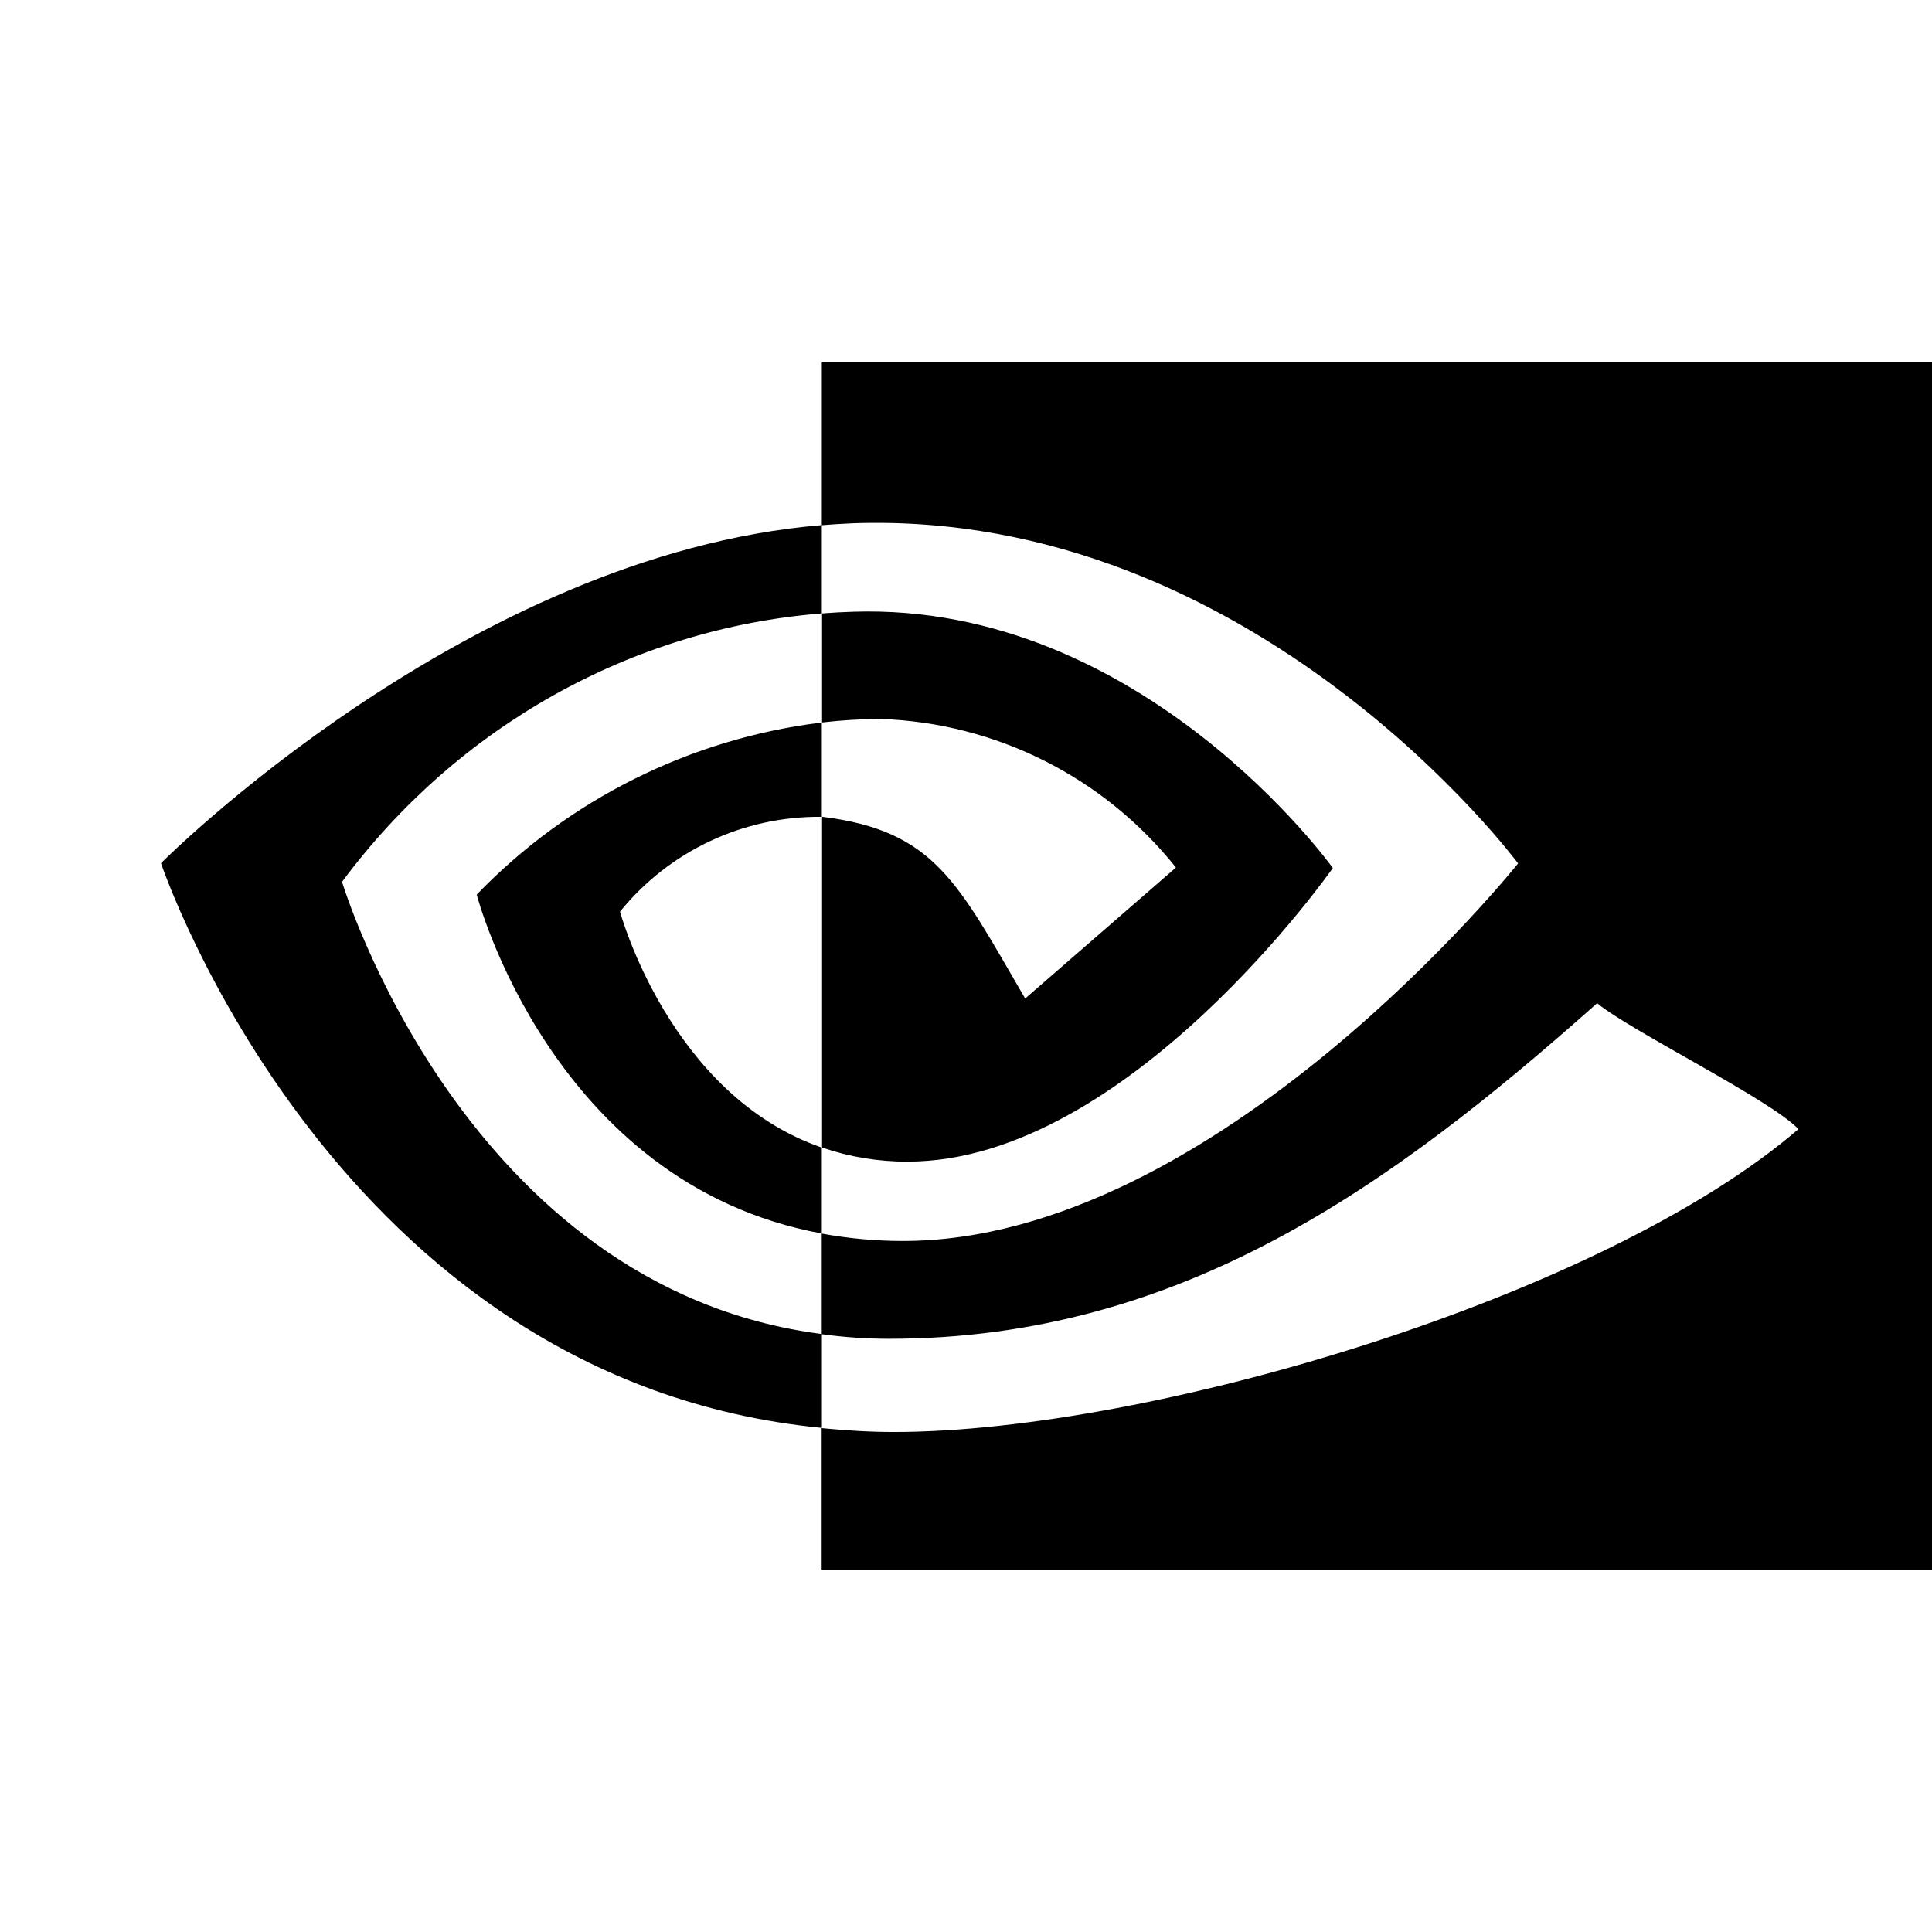
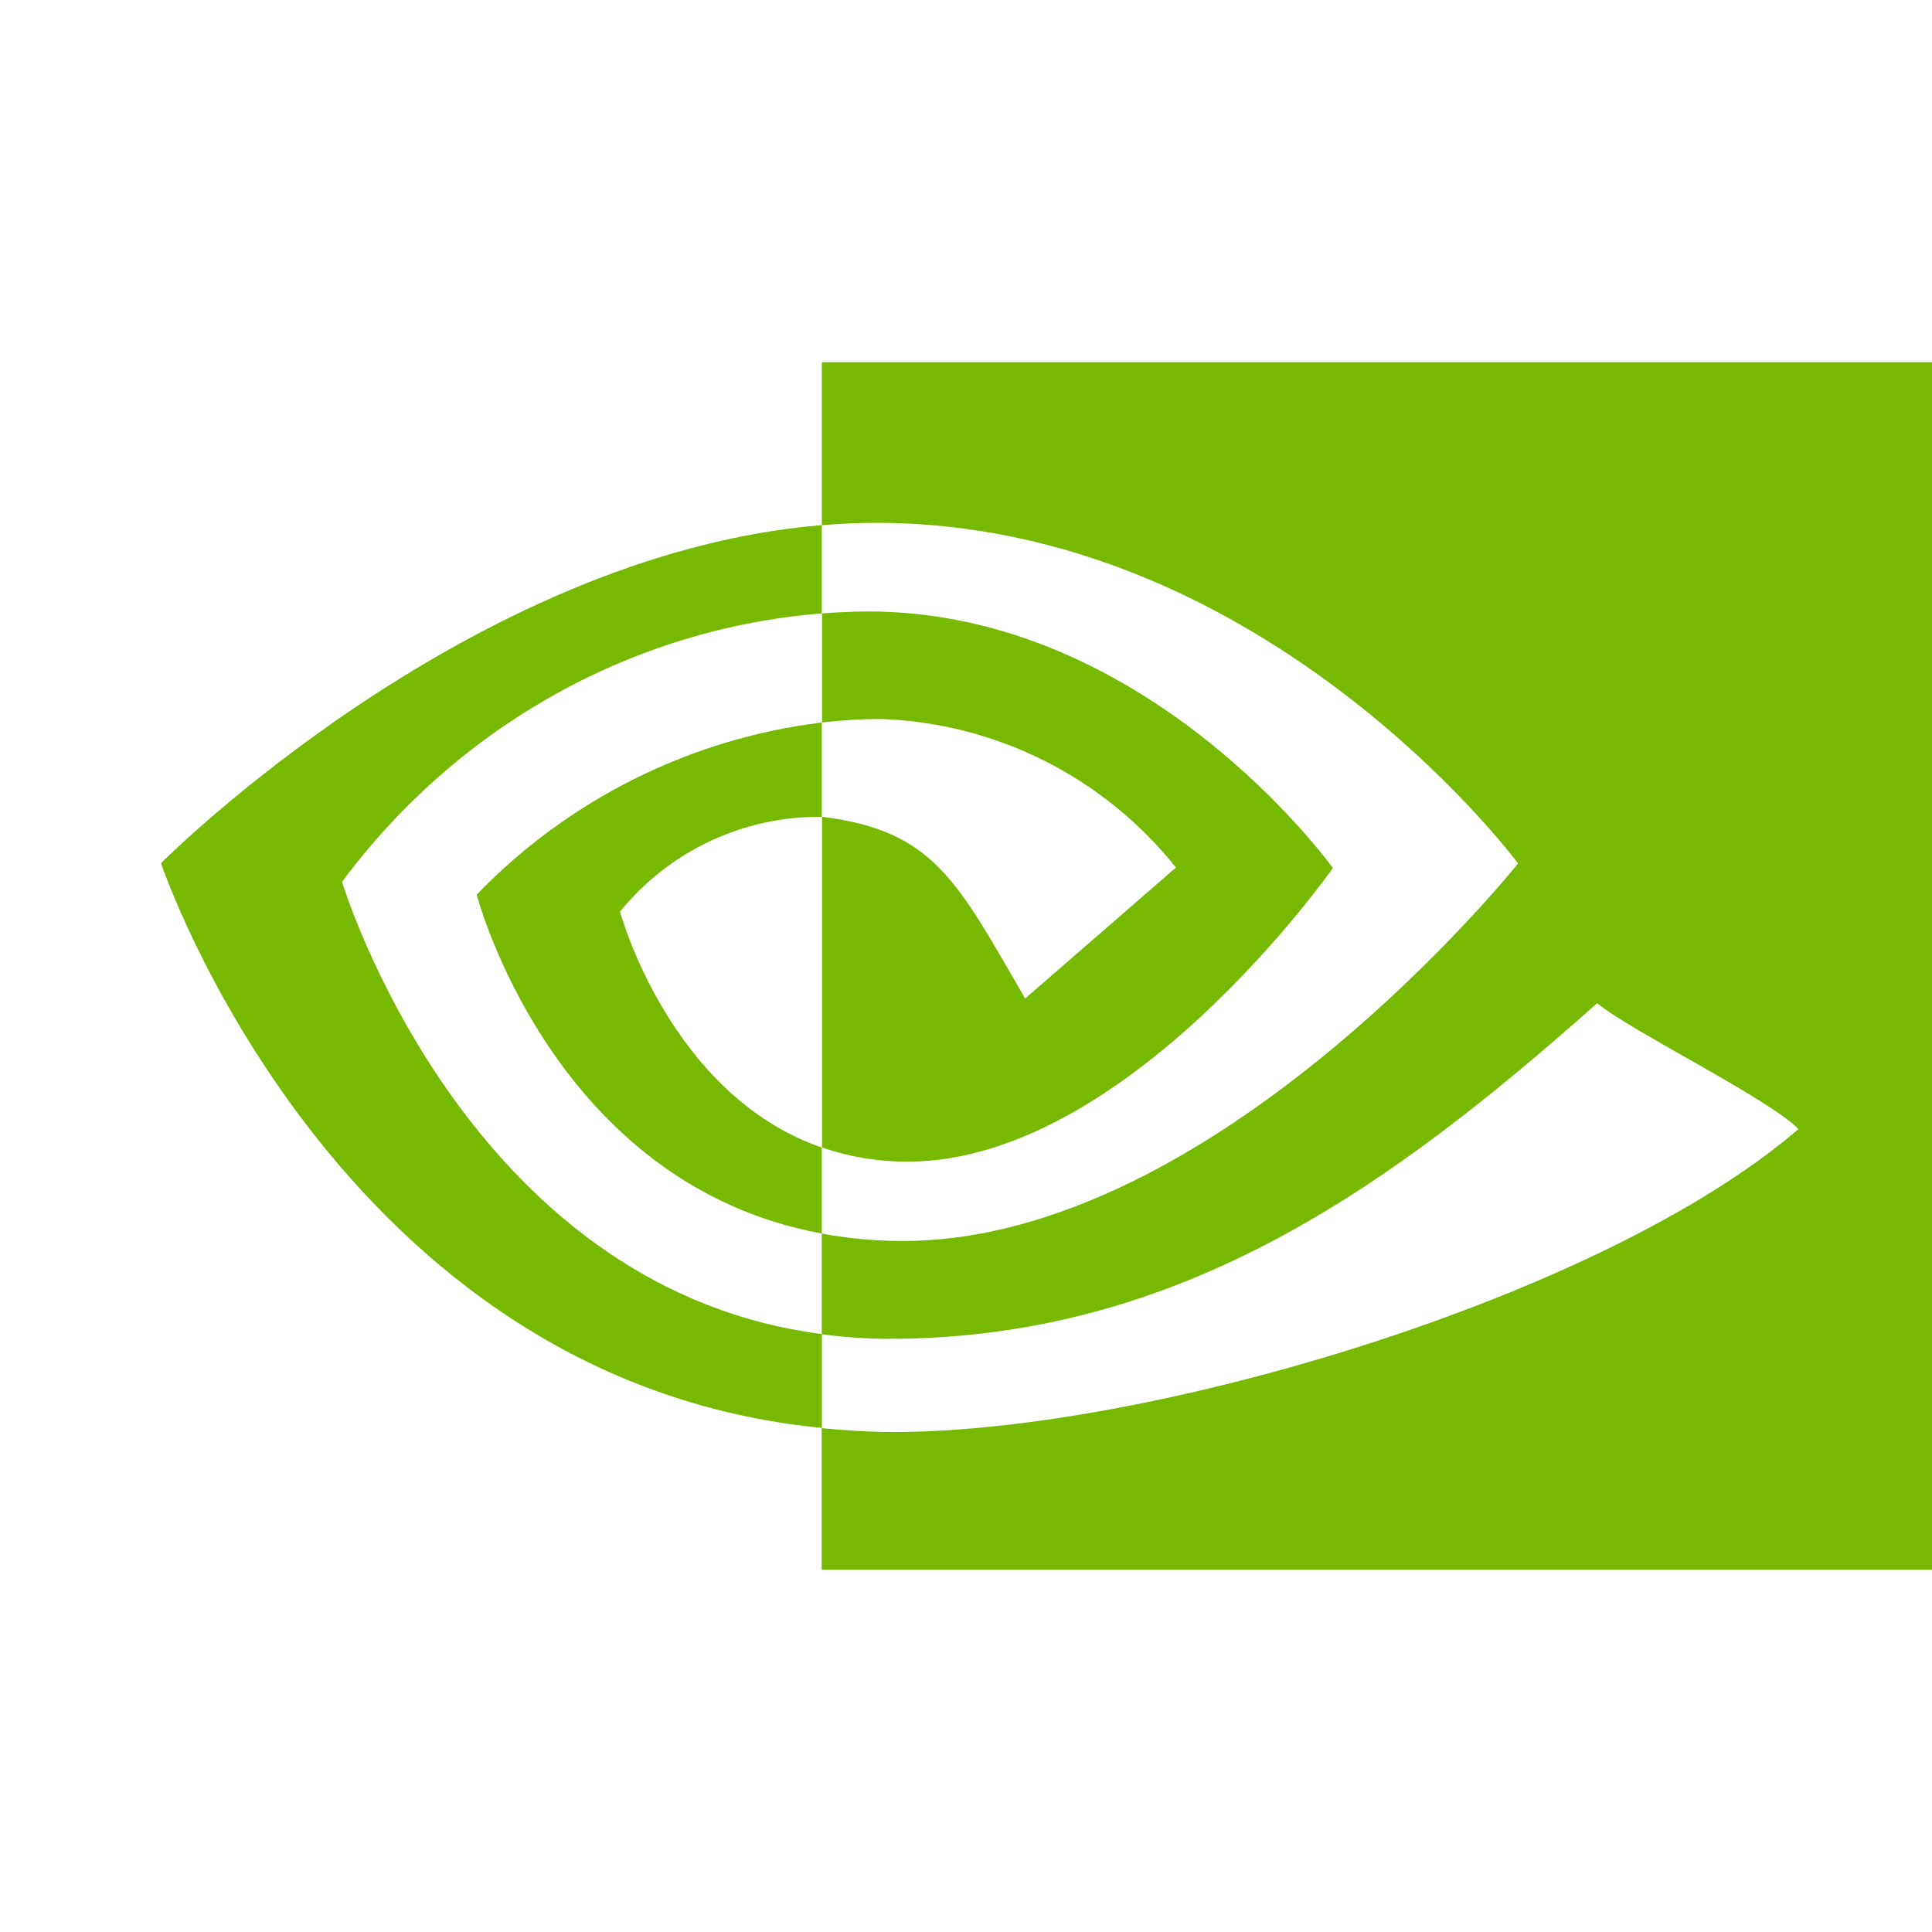
- <svg xmlns="http://www.w3.org/2000/svg" viewBox="0 0 24 24" fill="currentColor">
+ <svg xmlns="http://www.w3.org/2000/svg" viewBox="0 0 24 24" fill="#76B900">
  <path d="M10.212 8.976V7.62c.127-.01.256-.017.388-.021 3.596-.117 5.957 3.184 5.957 3.184s-2.548 3.647-5.282 3.647a3.227 3.227 0 01-1.063-.175v-4.109c1.4.174 1.681.812 2.523 2.258l1.873-1.627a4.905 4.905 0 00-3.67-1.846 6.594 6.594 0 00-.729.044m0-4.476v2.025c.13-.01.259-.019.388-.024 5.002-.174 8.261 4.226 8.261 4.226s-3.743 4.69-7.643 4.69c-.338 0-.675-.031-1.007-.092v1.25c.278.038.558.057.838.057 3.629 0 6.253-1.91 8.794-4.169.421.347 2.146 1.193 2.501 1.564-2.416 2.083-8.048 3.763-11.24 3.763-.308 0-.603-.02-.894-.048V19.5H24v-15H10.21zm0 9.756v1.068c-3.356-.616-4.287-4.21-4.287-4.21a7.173 7.173 0 014.287-2.138v1.172h-.005a3.182 3.182 0 00-2.502 1.178s.615 2.276 2.507 2.931m-5.961-3.3c1.436-1.935 3.604-3.148 5.961-3.336V6.523C5.81 6.887 2 10.723 2 10.723s2.158 6.427 8.21 7.015v-1.166C5.77 16 4.25 10.958 4.25 10.958h-.002z" />
</svg>
